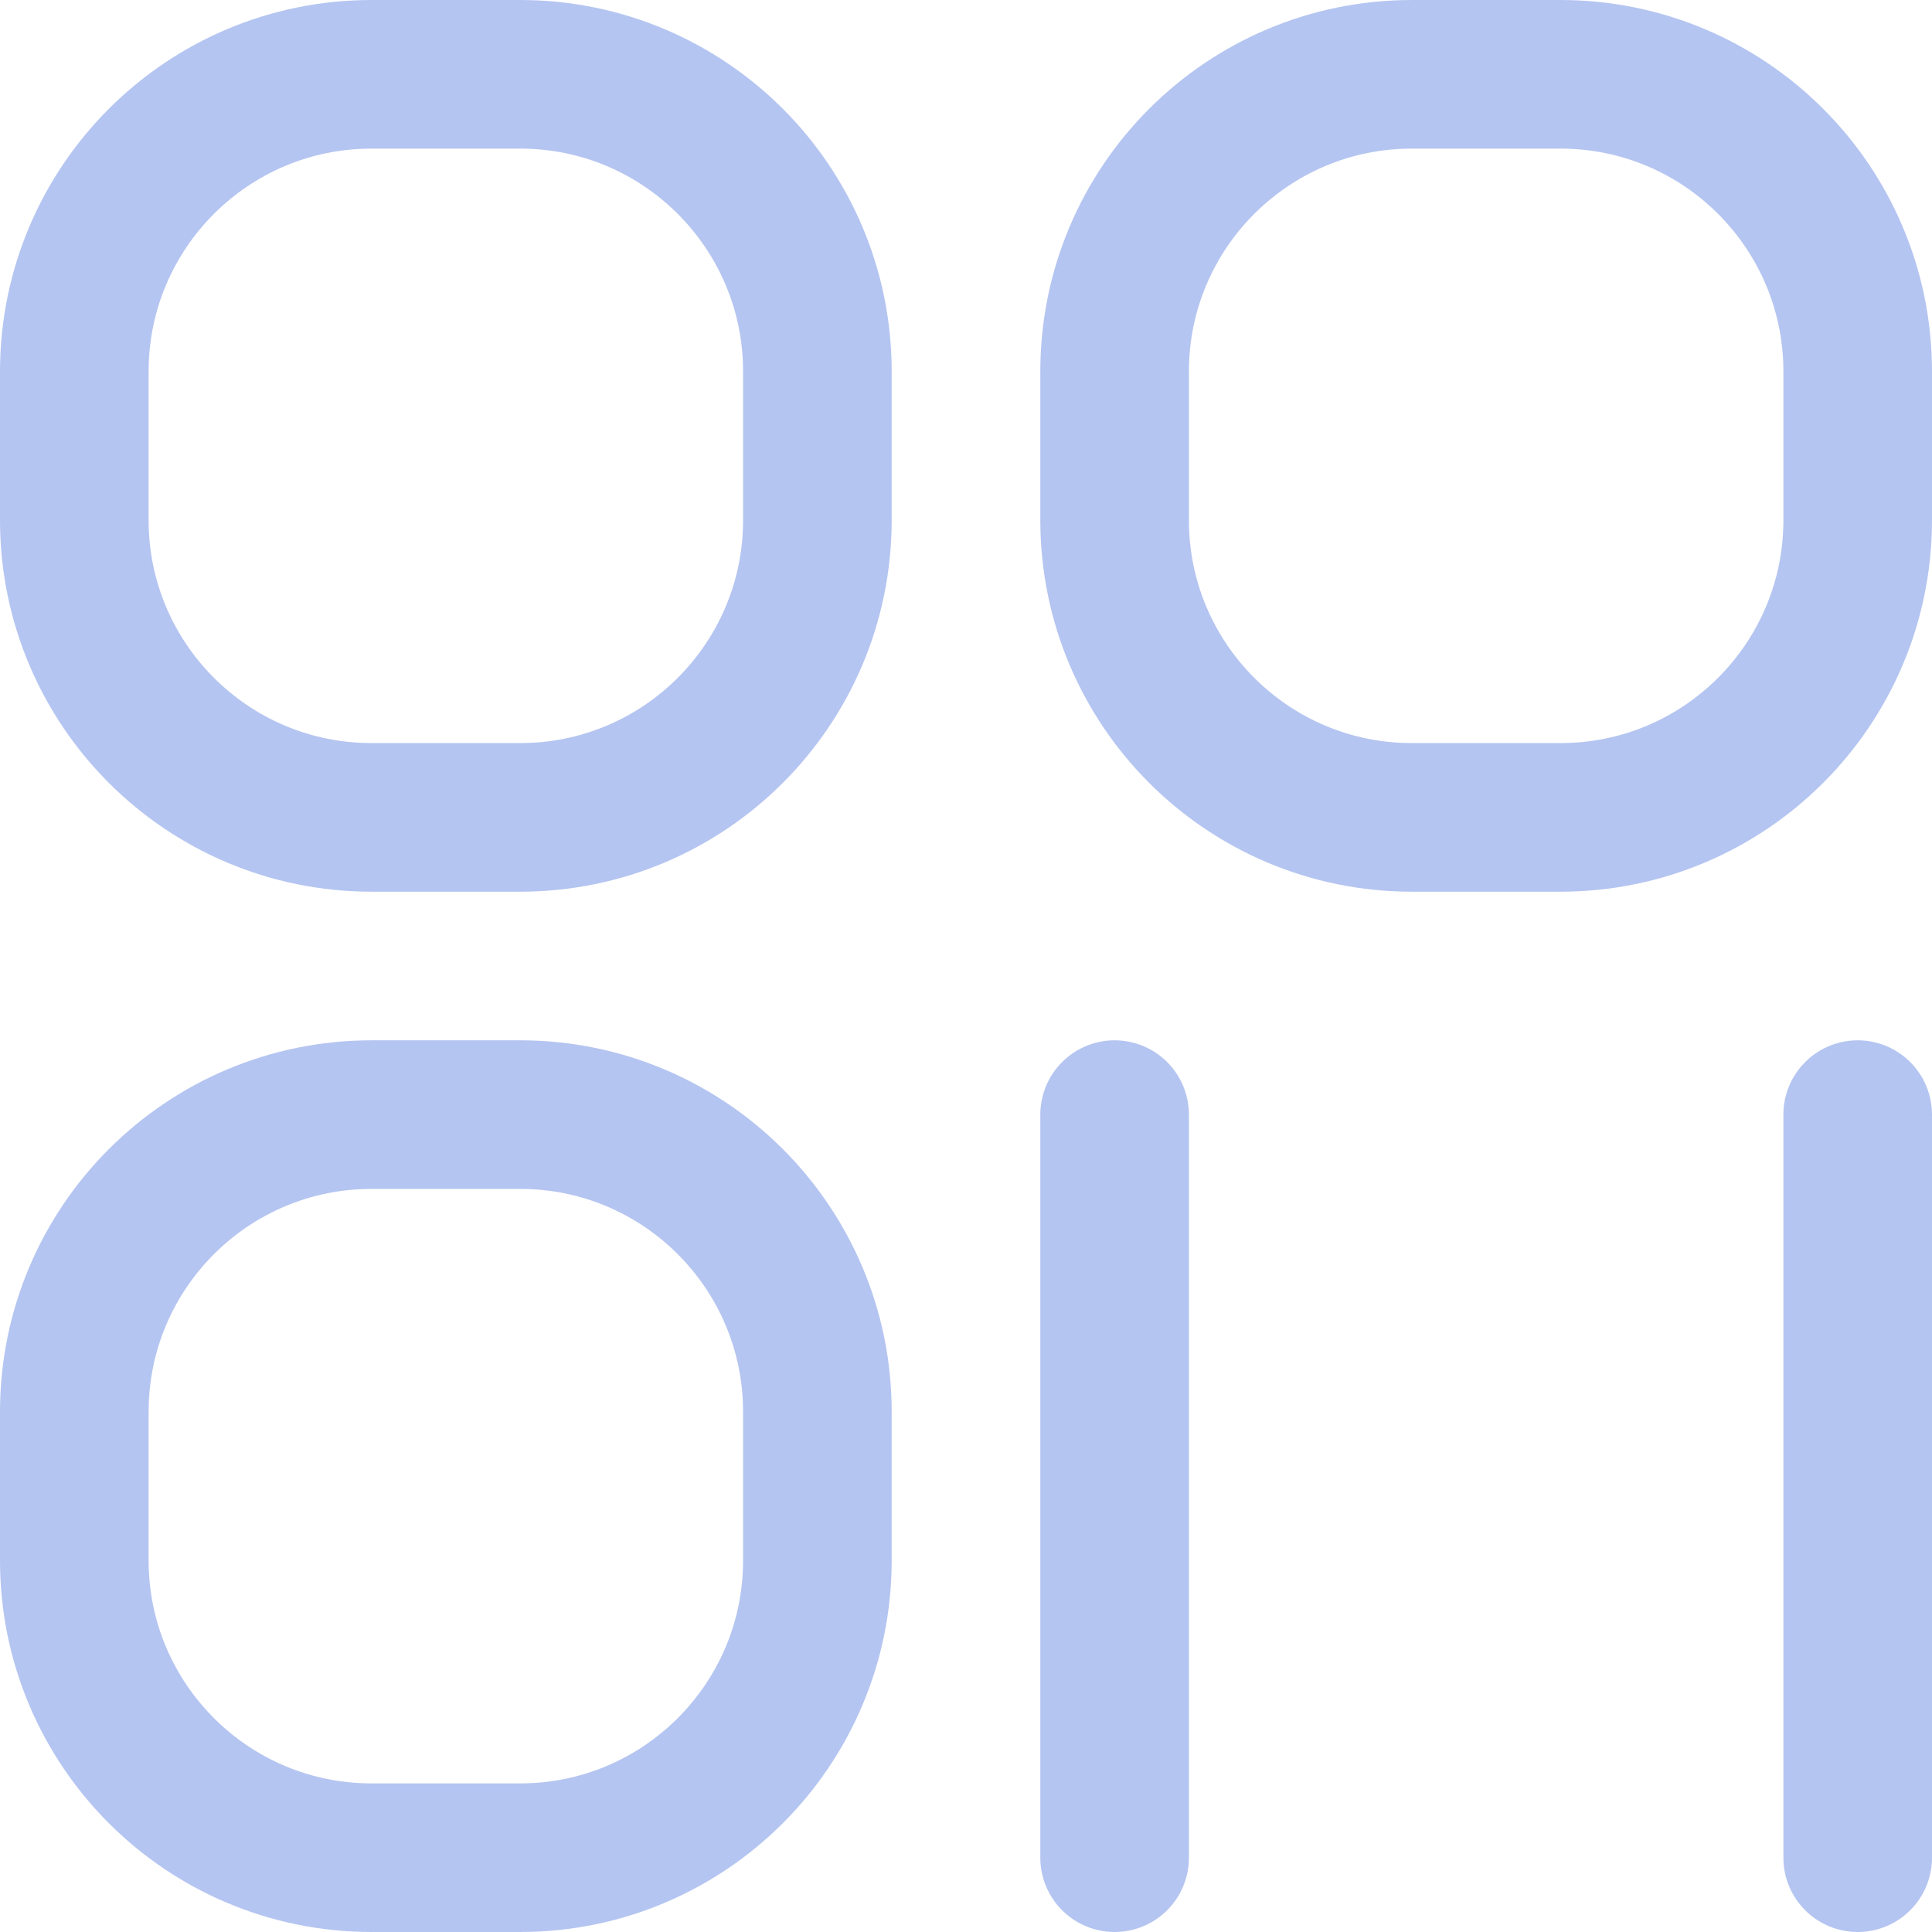
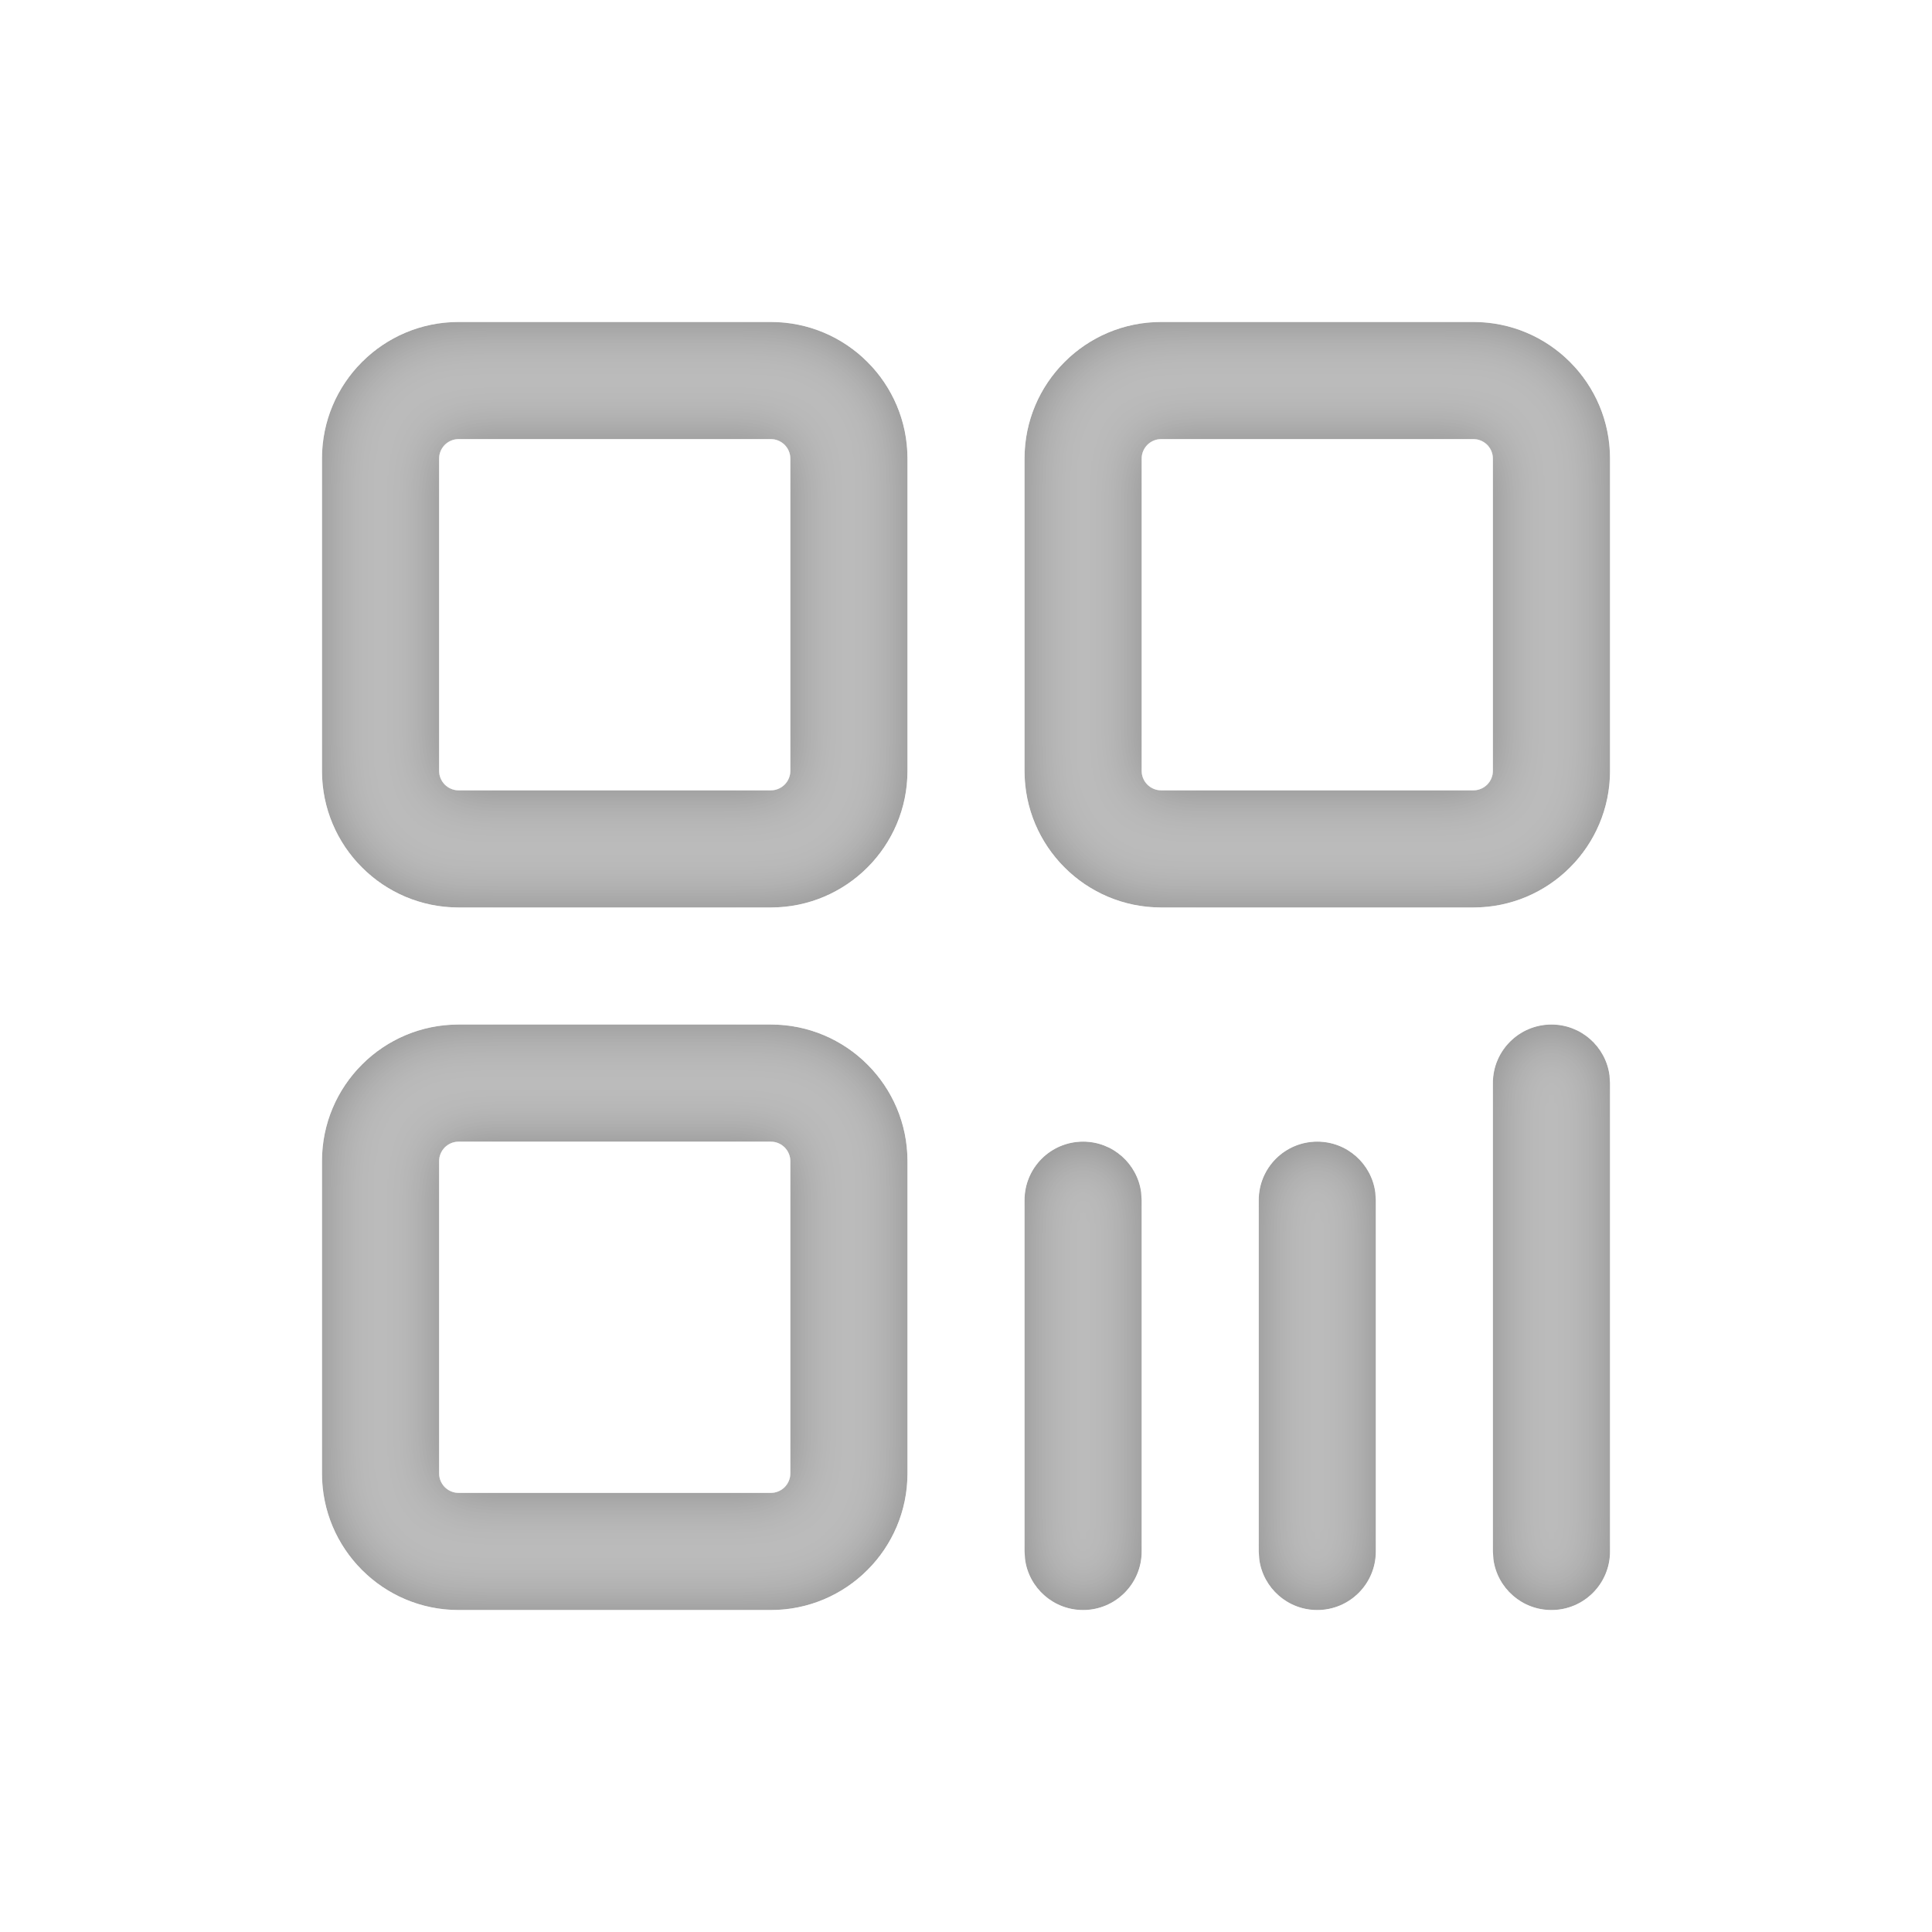
- <svg xmlns="http://www.w3.org/2000/svg" width="13px" height="13px" viewBox="0 0 13 13" version="1.1">
+ <svg xmlns="http://www.w3.org/2000/svg" xmlns:xlink="http://www.w3.org/1999/xlink" width="36px" height="36px" viewBox="0 0 36 36" version="1.1">
  <defs>
-     <filter id="filter-1">
-       <feColorMatrix in="SourceGraphic" type="matrix" values="0 0 0 0 0.463 0 0 0 0 0.561 0 0 0 0 0.882 0 0 0 1 0" />
+     <path d="M14.364,19.091 C15.769,19.091 16.909,20.231 16.909,21.636 L16.909,21.636 L16.909,27.455 C16.909,28.86 15.769,30 14.364,30 L14.364,30 L8.545,30 C7.14,30 6,28.86 6,27.455 L6,27.455 L6,21.636 C6,20.231 7.14,19.091 8.545,19.091 L8.545,19.091 Z M20.182,21.273 C20.734,21.273 21.191,21.683 21.263,22.216 L21.273,22.364 L21.273,28.909 C21.273,29.512 20.784,30 20.182,30 C19.63,30 19.173,29.59 19.101,29.057 L19.091,28.909 L19.091,22.364 C19.091,21.761 19.579,21.273 20.182,21.273 Z M24.545,21.273 C25.098,21.273 25.554,21.683 25.626,22.216 L25.636,22.364 L25.636,28.909 C25.636,29.512 25.148,30 24.545,30 C23.993,30 23.537,29.59 23.465,29.057 L23.455,28.909 L23.455,22.364 C23.455,21.761 23.943,21.273 24.545,21.273 Z M28.909,19.091 C29.461,19.091 29.918,19.501 29.99,20.034 L30,20.182 L30,28.909 C30,29.512 29.512,30 28.909,30 C28.357,30 27.9,29.59 27.828,29.057 L27.818,28.909 L27.818,20.182 C27.818,19.579 28.307,19.091 28.909,19.091 Z M14.364,21.273 L8.545,21.273 C8.345,21.273 8.182,21.436 8.182,21.636 L8.182,21.636 L8.182,27.455 C8.182,27.655 8.345,27.818 8.545,27.818 L8.545,27.818 L14.364,27.818 C14.564,27.818 14.727,27.655 14.727,27.455 L14.727,27.455 L14.727,21.636 C14.727,21.436 14.564,21.273 14.364,21.273 L14.364,21.273 Z M14.364,6 C15.769,6 16.909,7.14 16.909,8.545 L16.909,8.545 L16.909,14.364 C16.909,15.769 15.769,16.909 14.364,16.909 L14.364,16.909 L8.545,16.909 C7.14,16.909 6,15.769 6,14.364 L6,14.364 L6,8.545 C6,7.14 7.14,6 8.545,6 L8.545,6 Z M27.455,6 C28.86,6 30,7.14 30,8.545 L30,8.545 L30,14.364 C30,15.769 28.86,16.909 27.455,16.909 L27.455,16.909 L21.636,16.909 C20.231,16.909 19.091,15.769 19.091,14.364 L19.091,14.364 L19.091,8.545 C19.091,7.14 20.231,6 21.636,6 L21.636,6 Z M14.364,8.182 L8.545,8.182 C8.345,8.182 8.182,8.345 8.182,8.545 L8.182,8.545 L8.182,14.364 C8.182,14.564 8.345,14.727 8.545,14.727 L8.545,14.727 L14.364,14.727 C14.564,14.727 14.727,14.564 14.727,14.364 L14.727,14.364 L14.727,8.545 C14.727,8.345 14.564,8.182 14.364,8.182 L14.364,8.182 Z M27.455,8.182 L21.636,8.182 C21.436,8.182 21.273,8.345 21.273,8.545 L21.273,8.545 L21.273,14.364 C21.273,14.564 21.436,14.727 21.636,14.727 L21.636,14.727 L27.455,14.727 C27.655,14.727 27.818,14.564 27.818,14.364 L27.818,14.364 L27.818,8.545 C27.818,8.345 27.655,8.182 27.455,8.182 L27.455,8.182 Z" id="path-1" />
+     <filter x="-2.1%" y="-2.1%" width="104.2%" height="104.2%" filterUnits="objectBoundingBox" id="filter-2">
+       <feGaussianBlur stdDeviation="0.5" in="SourceAlpha" result="shadowBlurInner1" />
+       <feOffset dx="0" dy="0" in="shadowBlurInner1" result="shadowOffsetInner1" />
+       <feComposite in="shadowOffsetInner1" in2="SourceAlpha" operator="arithmetic" k2="-1" k3="1" result="shadowInnerInner1" />
+       <feColorMatrix values="0 0 0 0 0   0 0 0 0 0   0 0 0 0 0  0 0 0 0.5 0" type="matrix" in="shadowInnerInner1" />
    </filter>
  </defs>
-   <g id="settings" stroke="none" stroke-width="1" fill="none" fill-rule="evenodd">
-     <g transform="translate(-261, -161)" id="编组-3" filter="url(#filter-1)">
-       <g transform="translate(261, 161)">
-         <line x1="7.5" y1="7.5" x2="7.5" y2="12.5" id="直线" stroke="#979797" stroke-linecap="round" stroke-linejoin="round" />
-         <line x1="12.5" y1="7.5" x2="12.5" y2="12.5" id="直线备份" stroke="#979797" stroke-linecap="round" stroke-linejoin="round" />
-         <rect id="矩形" stroke="#979797" x="0.5" y="0.5" width="5" height="5" rx="2" />
-         <rect id="矩形备份-2" stroke="#979797" x="0.5" y="7.5" width="5" height="5" rx="2" />
-         <rect id="矩形备份" stroke="#979797" x="7.5" y="0.5" width="5" height="5" rx="2" />
+   <g id="icon" stroke="none" stroke-width="1" fill="none" fill-rule="evenodd" opacity="0.65">
+     <g id="icon_receive_36" fill-rule="nonzero">
+       <g id="形状结合">
+         <use fill="#979797" xlink:href="#path-1" />
+         <use fill="black" fill-opacity="1" filter="url(#filter-2)" xlink:href="#path-1" />
      </g>
    </g>
  </g>
</svg>
